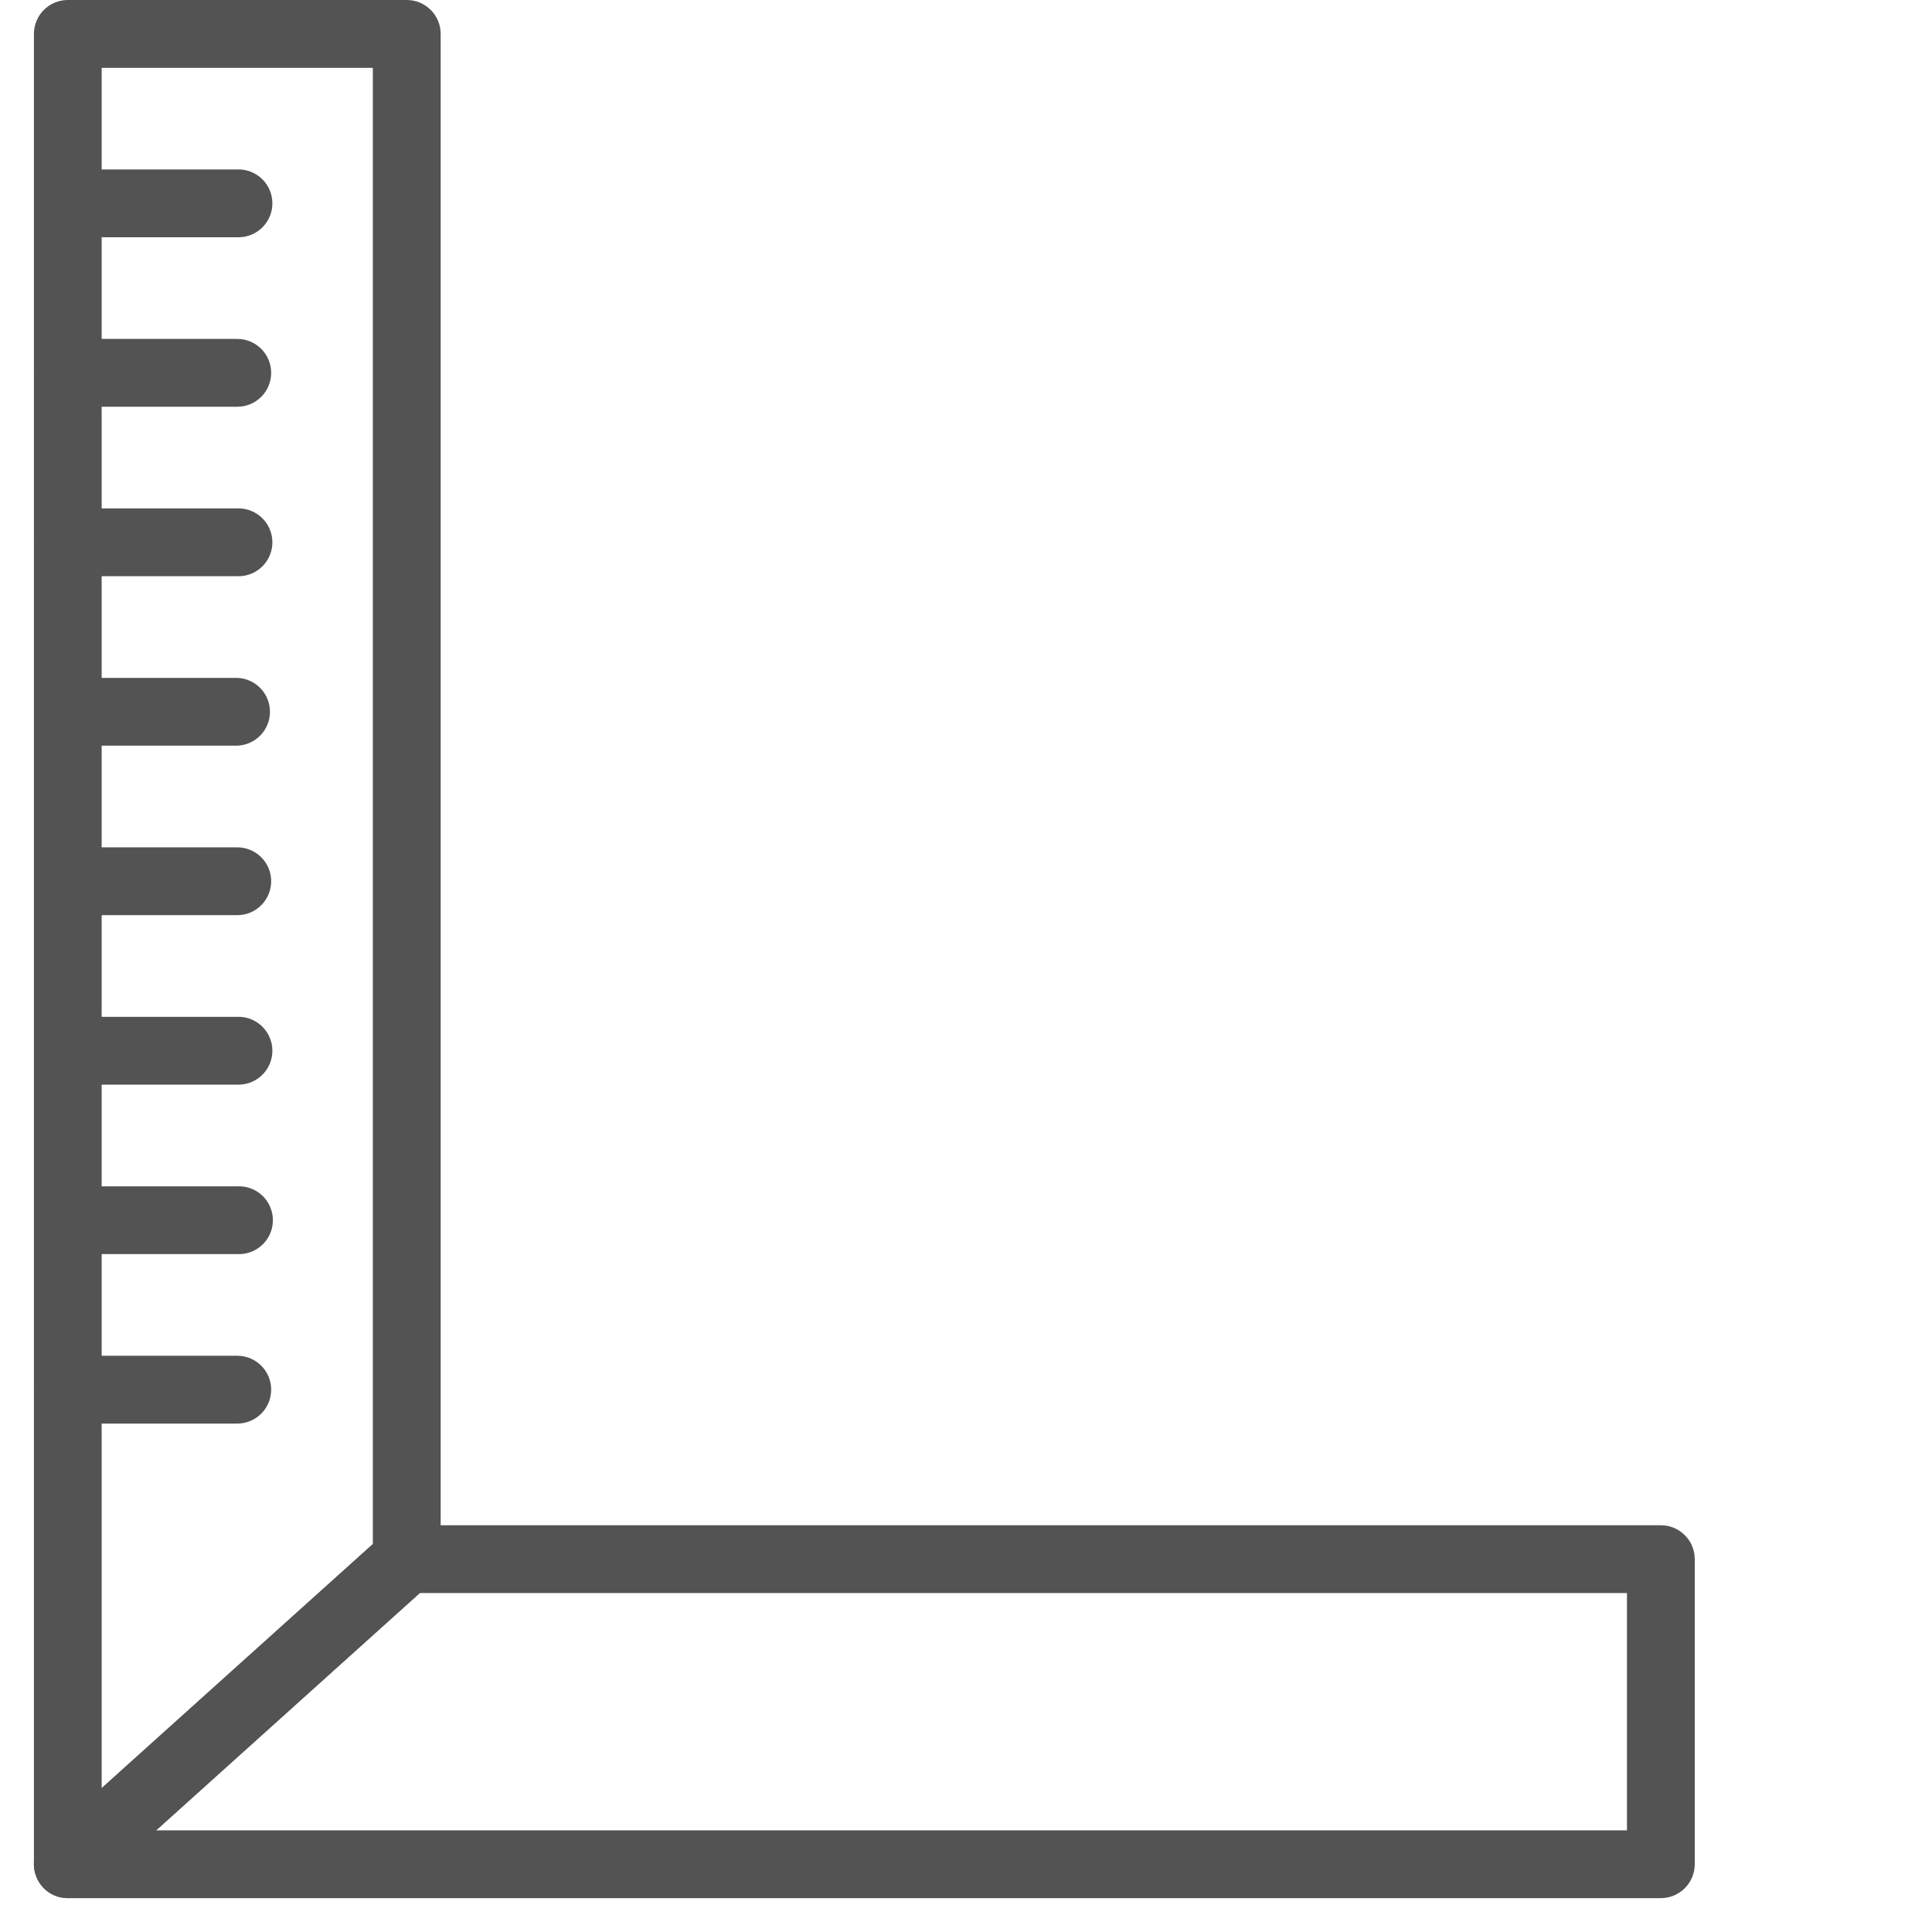
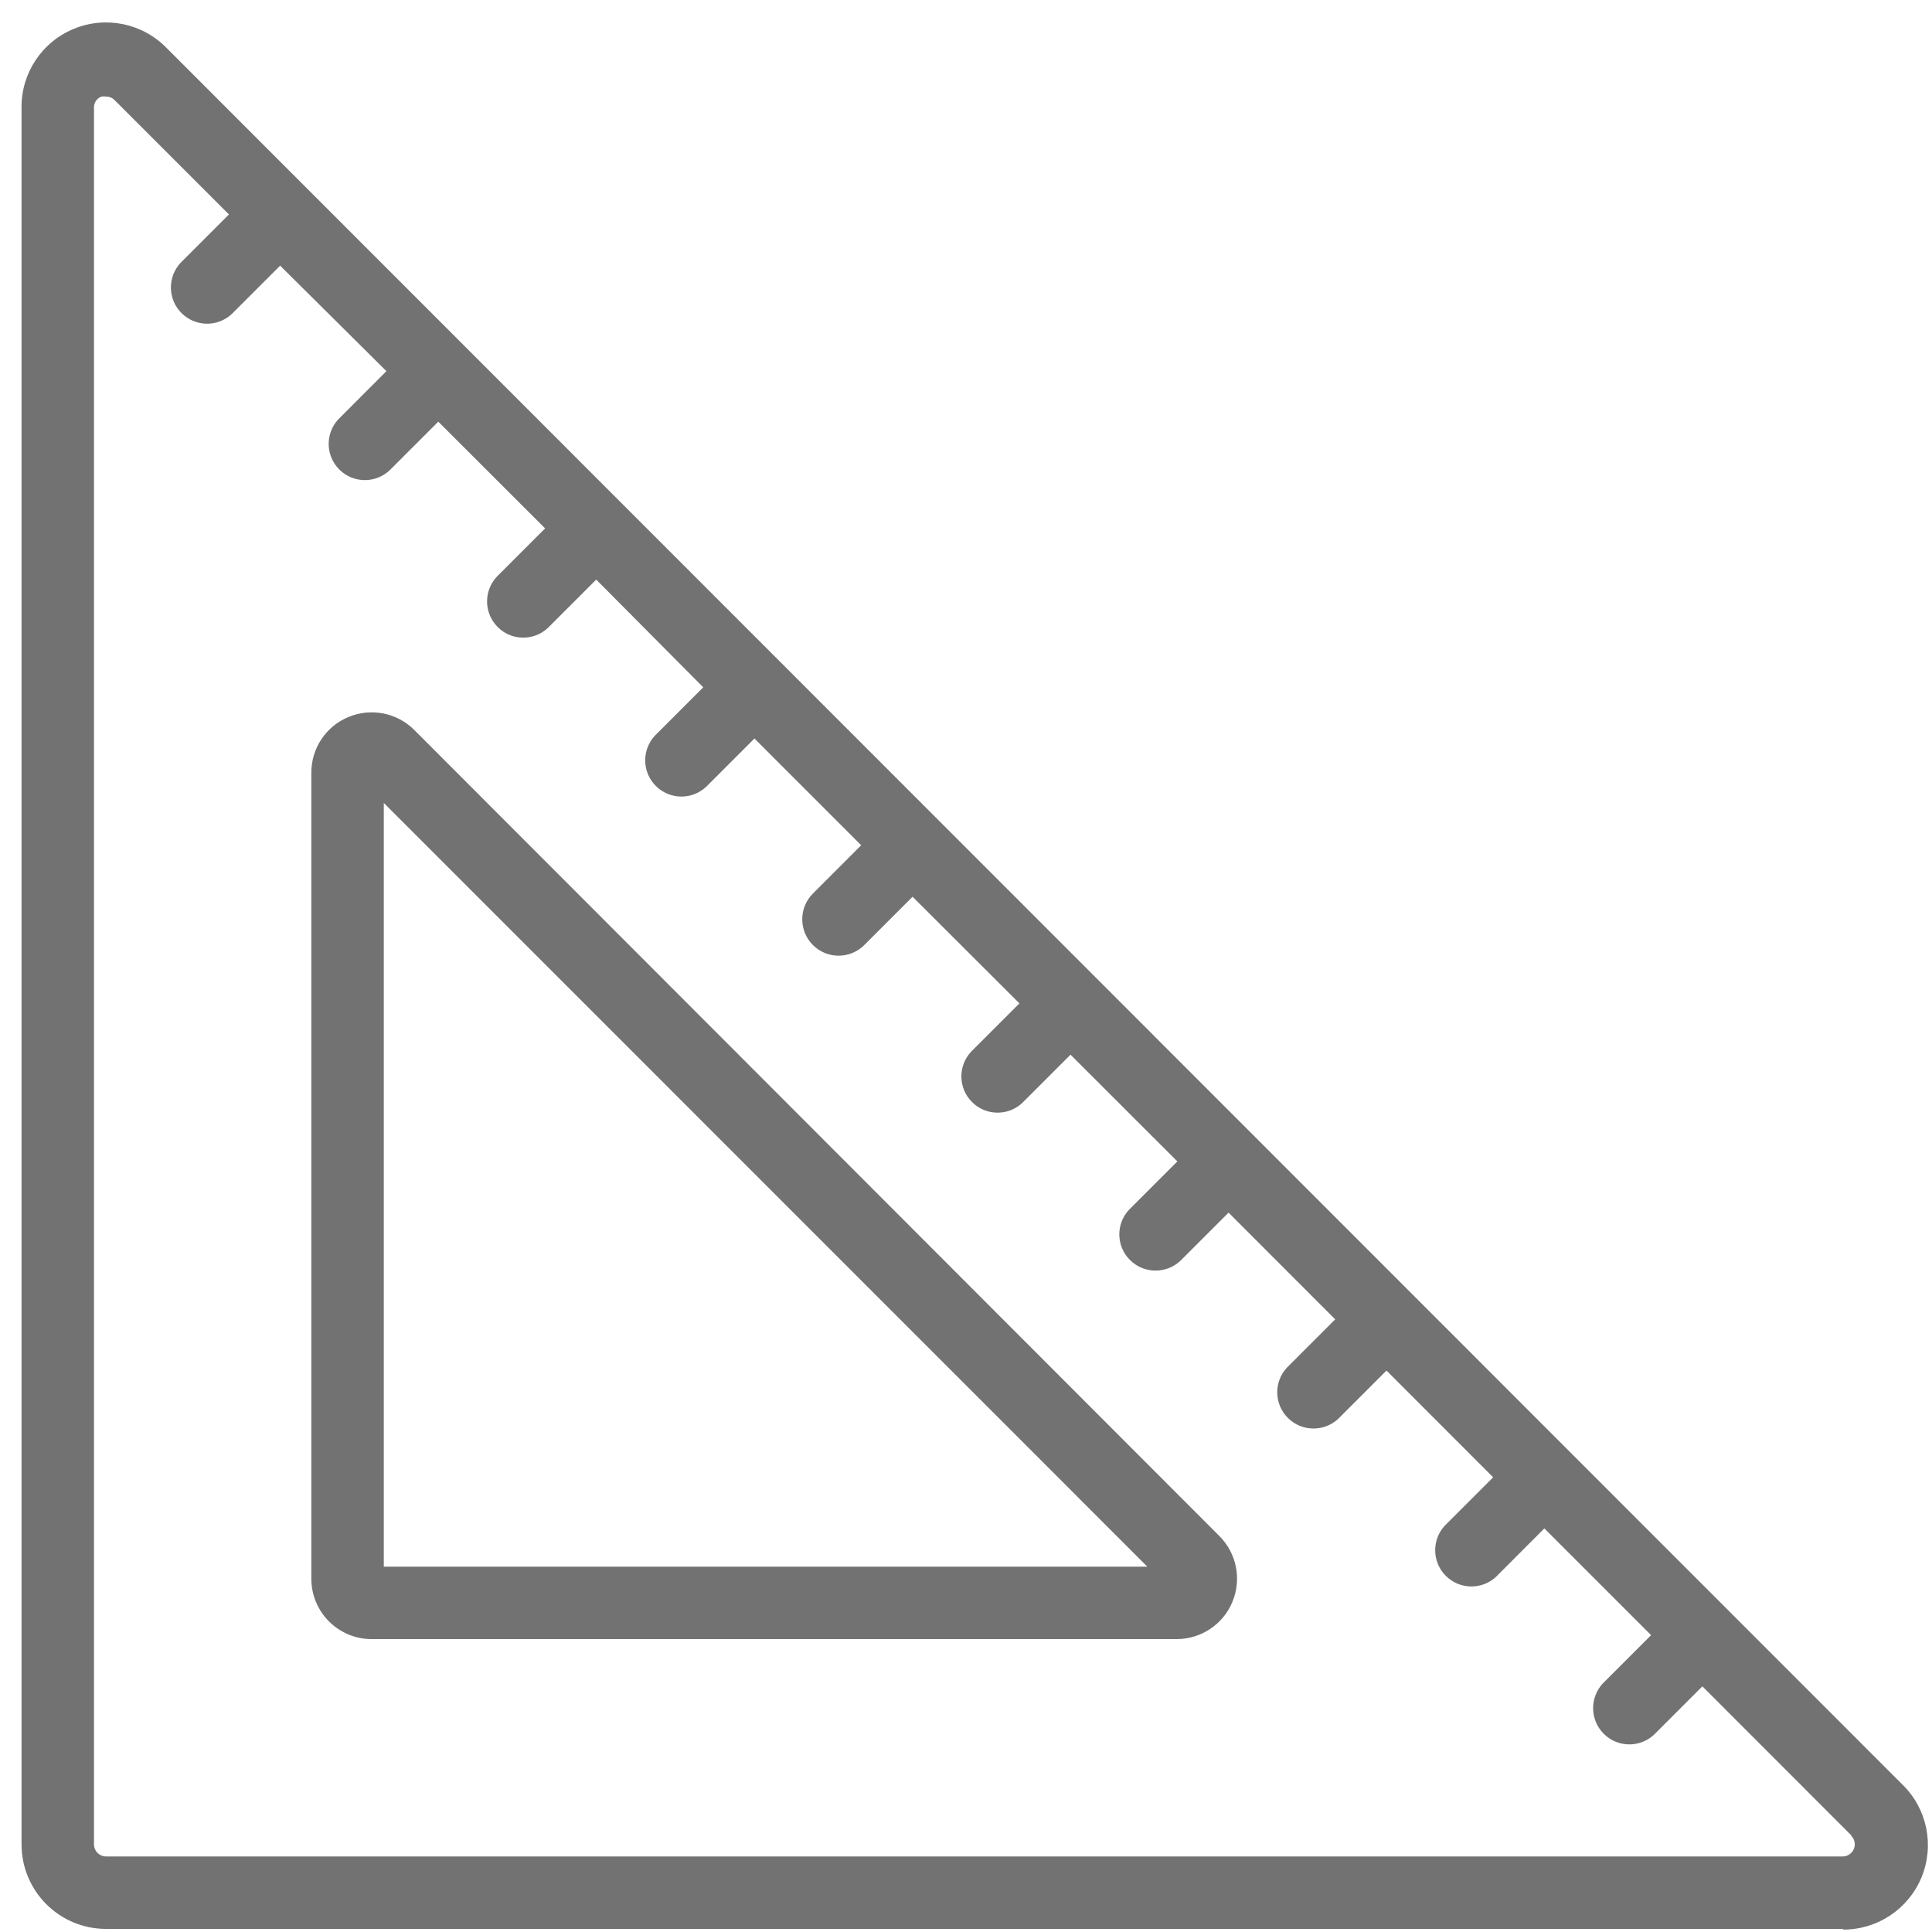
- <svg xmlns="http://www.w3.org/2000/svg" width="45" height="45" viewBox="0 0 45 45">
-   <g fill="#535353" fill-rule="nonzero">
-     <path d="M2.368 41.648l6.316-5.684V1.58H2.368v40.07zM1.578 0h7.896a.79.79 0 0 1 .79.79v35.526a.79.79 0 0 1-.262.587l-7.895 7.105A.79.79 0 0 1 .79 43.42V.79A.79.79 0 0 1 1.58 0z" />
-     <path d="M3.636 42.632h34.259v-5.527H9.777l-6.14 5.527zm5.838-7.106h29.21a.79.79 0 0 1 .79.79v7.105a.79.79 0 0 1-.79.79H1.58c-.724 0-1.066-.893-.528-1.377l7.895-7.105a.79.79 0 0 1 .528-.203zM1.579 33.158h3.947a.79.79 0 1 0 0-1.58H1.58a.79.79 0 1 0 0 1.58zM1.579 29.21h3.947a.79.79 0 1 0 0-1.578H1.58a.79.79 0 0 0 0 1.579zM1.579 25.263h3.947a.79.79 0 1 0 0-1.579H1.58a.79.79 0 1 0 0 1.58zM1.579 21.316h3.947a.79.79 0 1 0 0-1.58H1.58a.79.79 0 1 0 0 1.58zM1.579 17.368h3.947a.79.79 0 0 0 0-1.579H1.58a.79.79 0 1 0 0 1.58zM1.579 13.421h3.947a.79.79 0 1 0 0-1.579H1.58a.79.79 0 1 0 0 1.58zM1.579 9.474h3.947a.79.79 0 1 0 0-1.58H1.58a.79.79 0 1 0 0 1.58zM1.579 5.526h3.947a.79.79 0 1 0 0-1.579H1.58a.79.79 0 1 0 0 1.58z" />
+ <svg xmlns="http://www.w3.org/2000/svg" width="20px" height="20px" viewBox="0 0 20 20" version="1.1">
+   <defs />
+   <g id="Symbols" stroke="none" stroke-width="1" fill="none" fill-rule="evenodd">
+     <g id="Icons-Grey-/-area-grey" fill-rule="nonzero" fill="#727272">
+       <g id="Group-5" transform="translate(10, 10) scale(-1, 1) translate(-10, -10) ">
+         <path d="M0.922,19.968 L18.902,19.968 C19.386,19.968 19.777,19.576 19.777,19.093 L19.777,1.115 C19.781,0.758 19.567,0.435 19.237,0.299 C18.907,0.162 18.527,0.24 18.277,0.495 L0.305,18.475 C0.05,18.724 -0.027,19.103 0.108,19.433 C0.244,19.763 0.566,19.977 0.922,19.975 L0.922,19.968 Z M0.835,19 L2.377,17.457 L2.877,17.957 C3.025,18.095 3.256,18.091 3.398,17.948 C3.541,17.806 3.545,17.575 3.408,17.427 L2.908,16.927 L4.013,15.822 L4.513,16.323 C4.66,16.46 4.891,16.456 5.033,16.313 C5.176,16.171 5.18,15.94 5.043,15.793 L4.543,15.293 L5.647,14.188 L6.147,14.688 C6.295,14.825 6.526,14.821 6.668,14.678 C6.811,14.536 6.815,14.305 6.678,14.158 L6.178,13.658 L7.282,12.553 L7.782,13.053 C7.93,13.19 8.161,13.186 8.303,13.043 C8.446,12.901 8.45,12.67 8.312,12.523 L7.812,12.023 L8.918,10.918 L9.418,11.418 C9.565,11.555 9.796,11.551 9.938,11.408 C10.081,11.266 10.085,11.035 9.947,10.887 L9.447,10.387 L10.553,9.283 L11.053,9.783 C11.2,9.93 11.438,9.93 11.585,9.783 C11.732,9.635 11.732,9.397 11.585,9.25 L11.085,8.75 L12.19,7.645 L12.69,8.145 C12.838,8.283 13.068,8.279 13.211,8.136 C13.354,7.993 13.358,7.763 13.22,7.615 L12.72,7.115 L13.828,6 L14.328,6.5 C14.475,6.638 14.706,6.634 14.848,6.491 C14.991,6.348 14.995,6.118 14.857,5.97 L14.357,5.47 L15.463,4.365 L15.963,4.865 C16.108,5.005 16.339,5.005 16.484,4.864 C16.629,4.723 16.636,4.492 16.5,4.343 L16,3.842 L17.1,2.75 L17.6,3.25 C17.748,3.388 17.978,3.384 18.121,3.241 C18.264,3.098 18.268,2.868 18.13,2.72 L17.63,2.22 L18.812,1.038 C18.835,1.013 18.867,1 18.9,1 C18.917,0.997 18.933,0.997 18.95,1 C18.998,1.018 19.029,1.064 19.027,1.115 L19.027,19.093 C19.027,19.162 18.972,19.218 18.902,19.218 L0.922,19.218 C0.872,19.217 0.828,19.186 0.809,19.14 C0.79,19.094 0.8,19.041 0.835,19.005 L0.835,19 Z" id="Shape" />
+         <path d="M7.82,16.968 L16.152,16.968 C16.498,16.968 16.777,16.688 16.777,16.343 L16.777,8 C16.778,7.747 16.626,7.518 16.392,7.422 C16.158,7.325 15.889,7.378 15.71,7.558 L7.378,15.9 C7.198,16.079 7.145,16.348 7.242,16.582 C7.338,16.816 7.567,16.968 7.82,16.968 L7.82,16.968 Z M16.027,8.312 L16.027,16.218 L8.123,16.218 L16.027,8.312 Z" id="Shape" />
+       </g>
+     </g>
  </g>
</svg>
